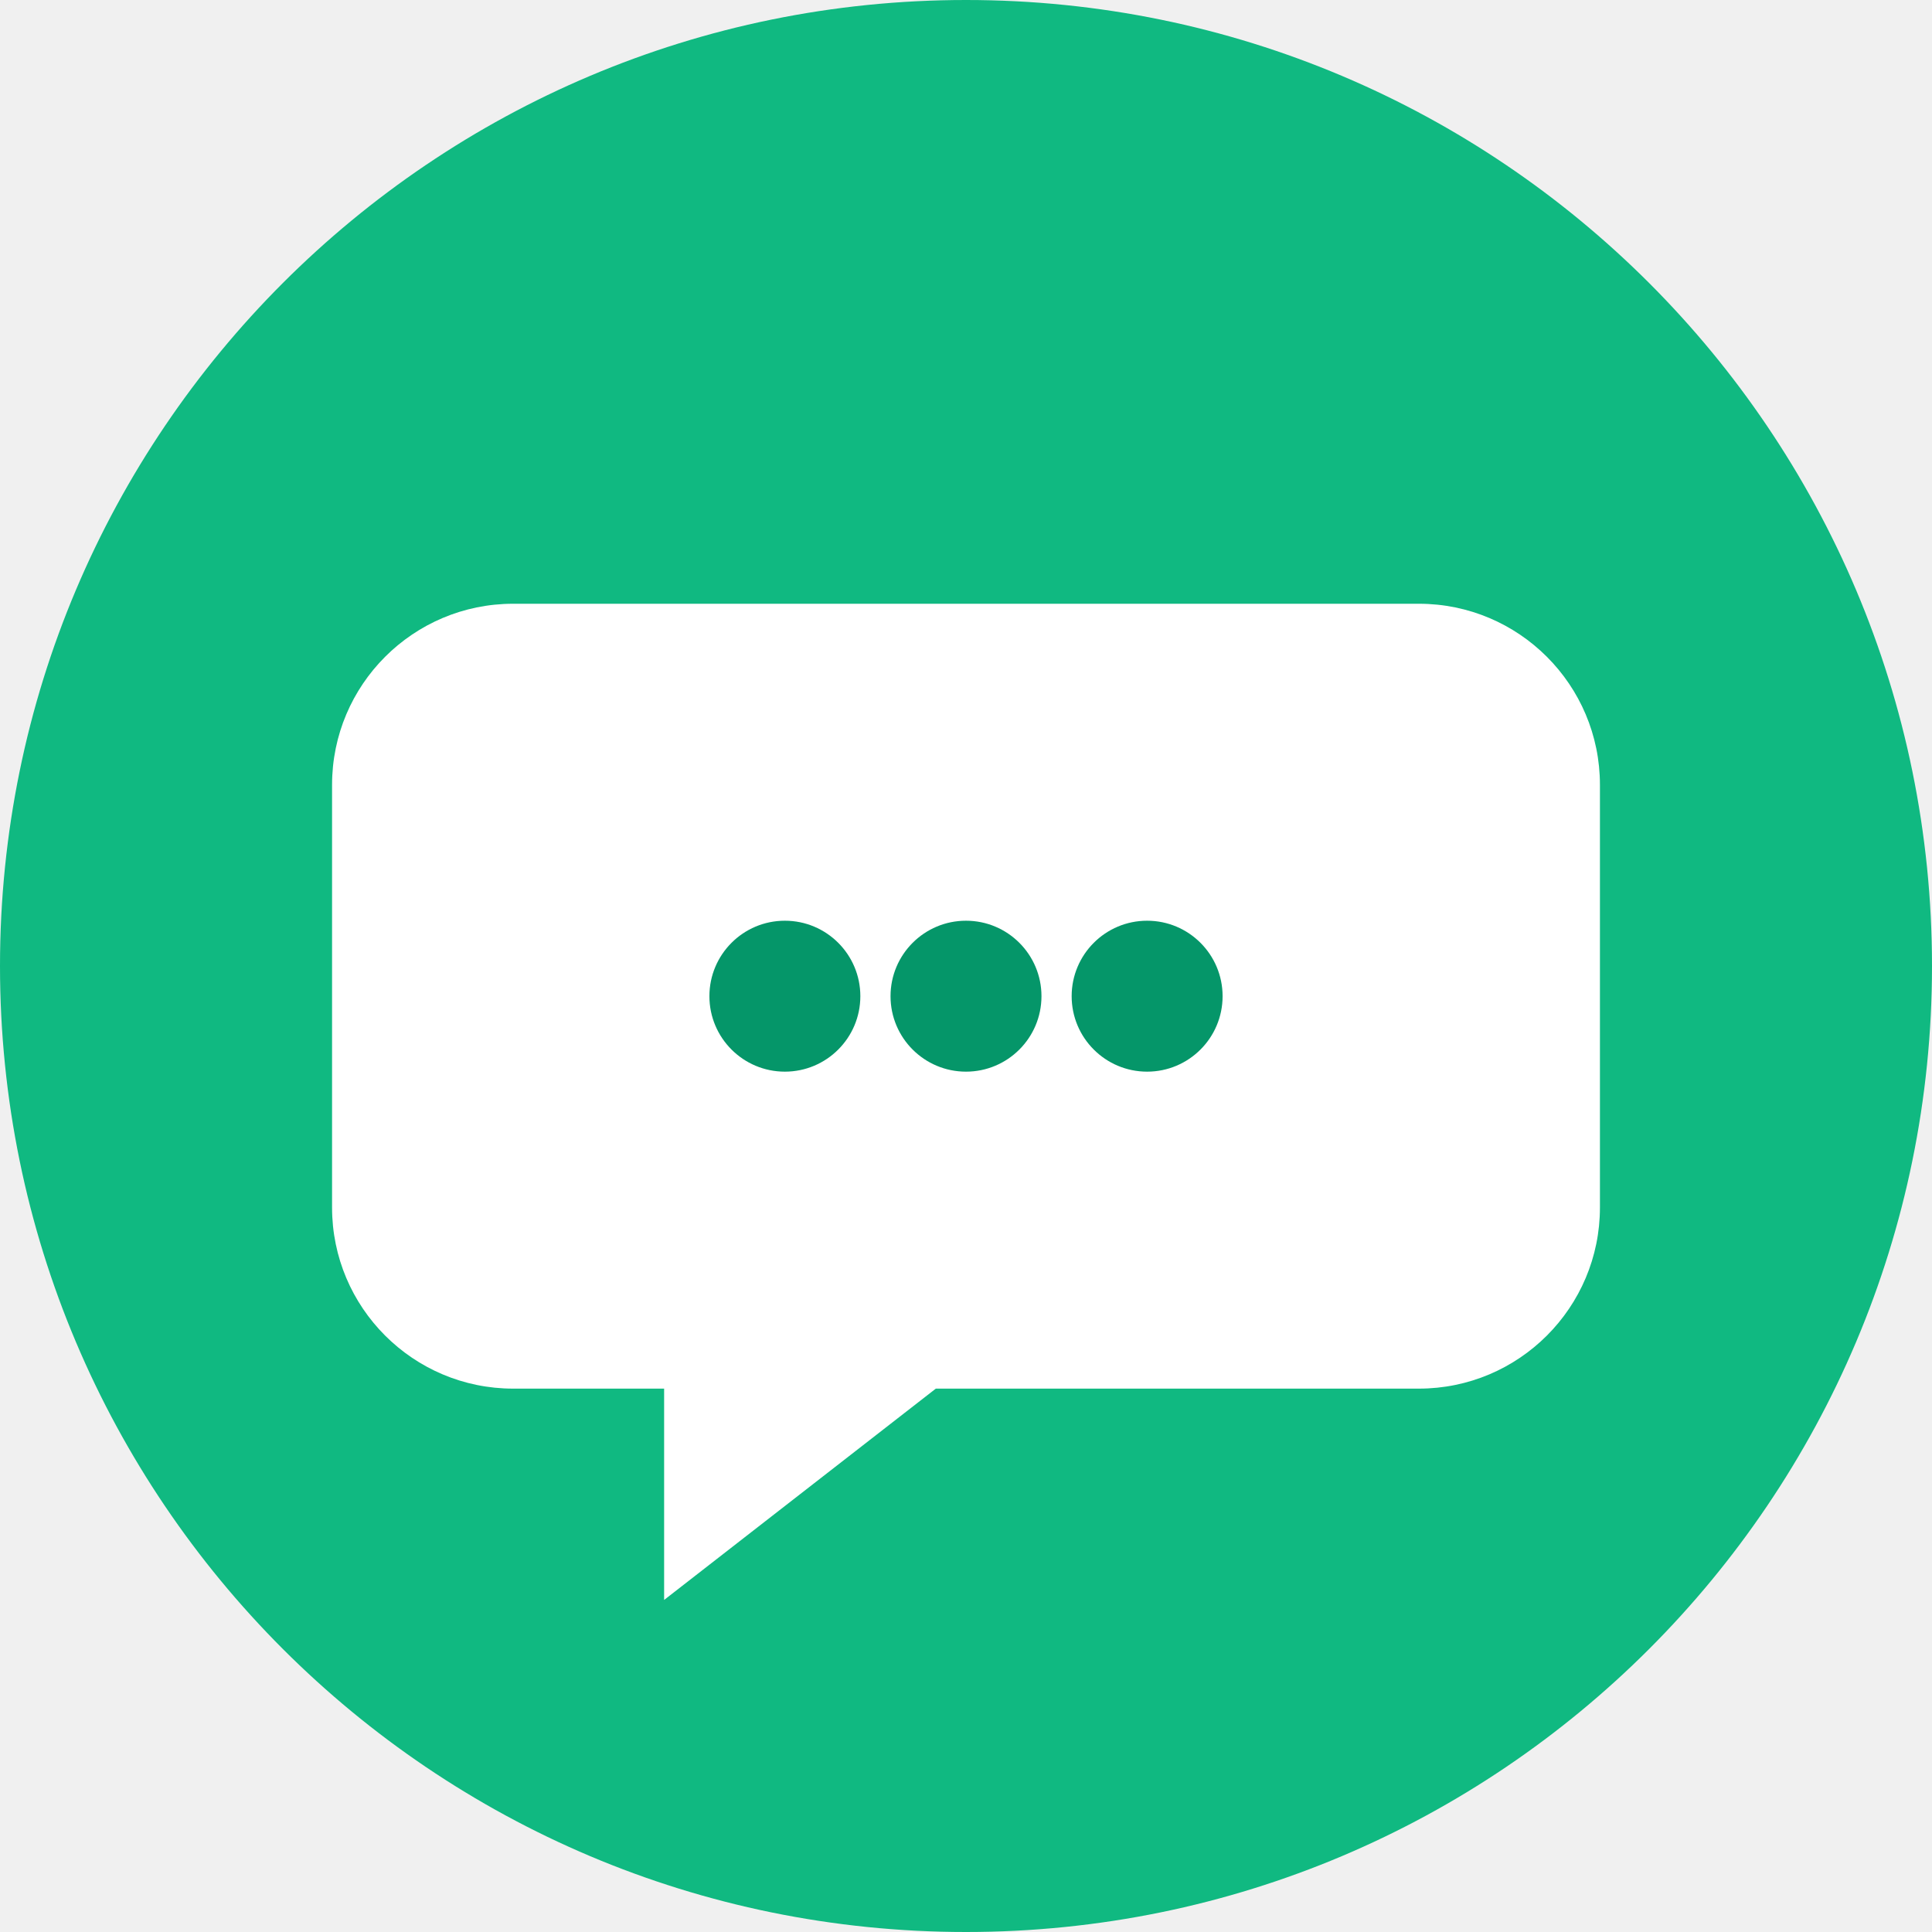
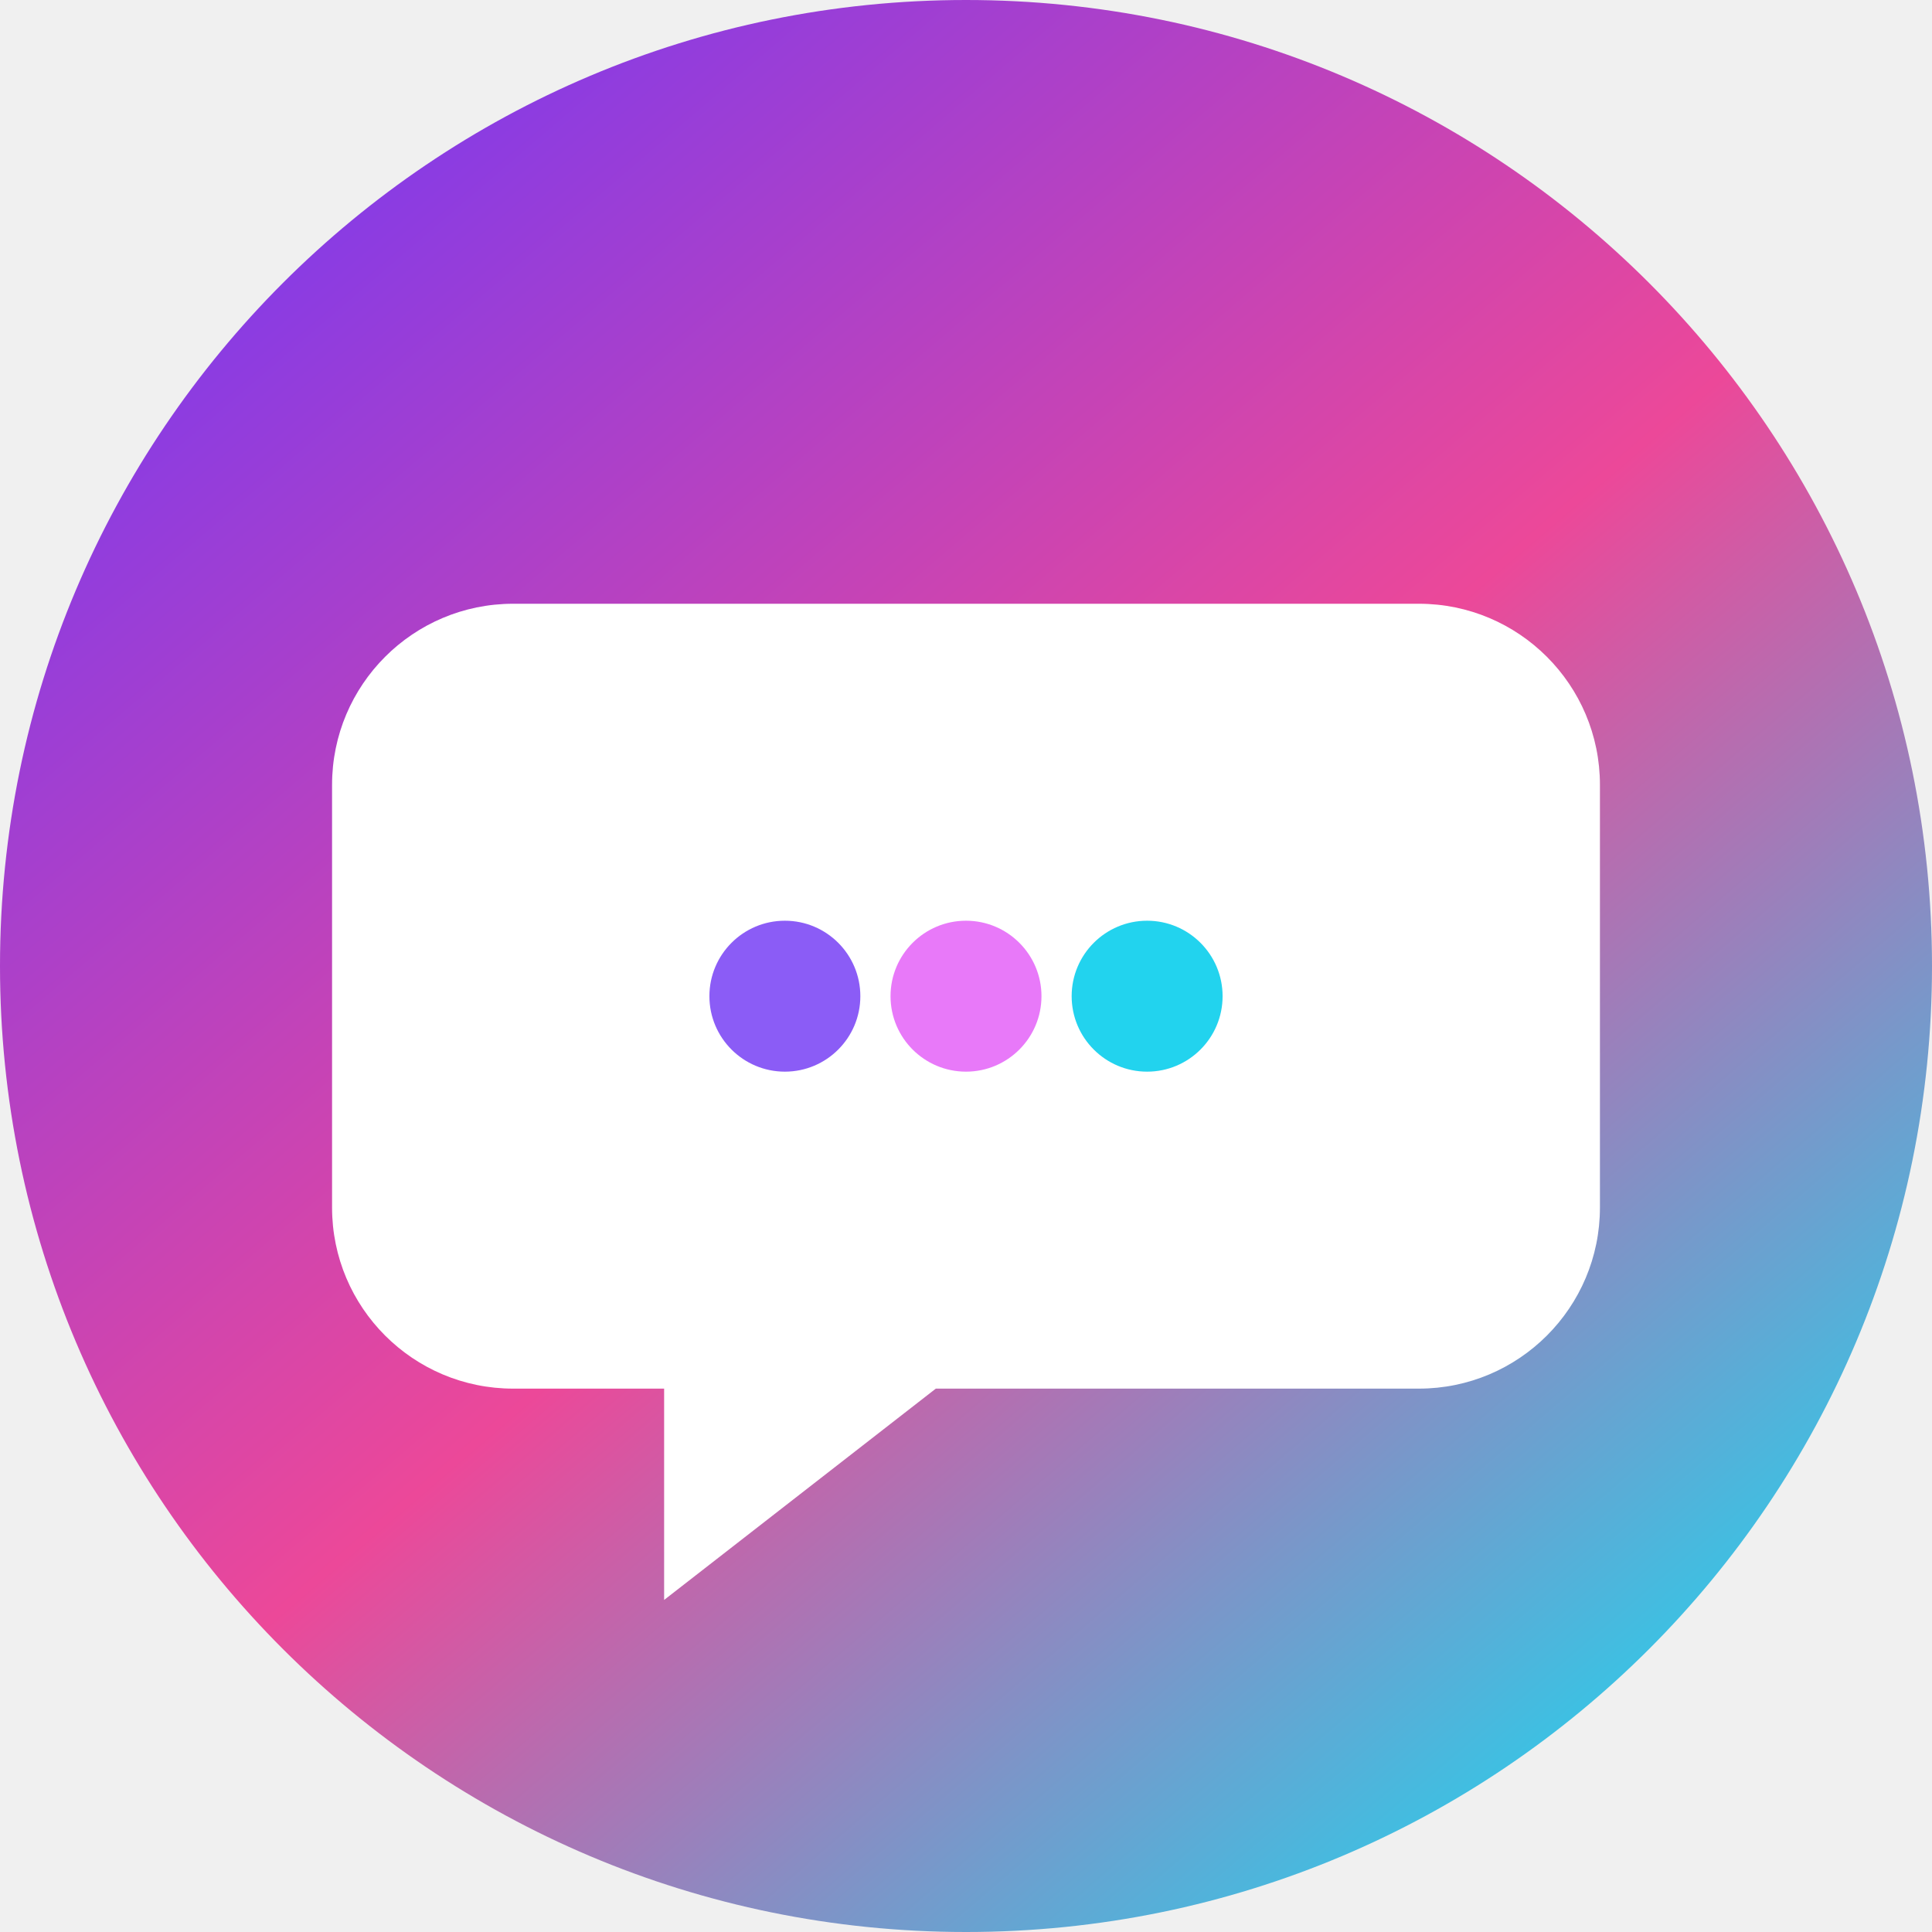
<svg xmlns="http://www.w3.org/2000/svg" viewBox="0 0 128 128" width="128" height="128">
-   <rect width="128" height="128" rx="64" fill="#10b981" />
+   <rect width="128" height="128" rx="64" fill="url(#sakaGlow)" />
+   <defs>
+     <linearGradient id="sakaGlow" x1="16" y1="8" x2="112" y2="120" gradientUnits="userSpaceOnUse">
+       <stop stop-color="#7c3aed" />
+       <stop offset=".52" stop-color="#ec4899" />
+       <stop offset="1" stop-color="#22d3ee" />
+     </linearGradient>
+   </defs>
  <path d="M34 40h60a12 12 0 0 1 12 12v28a12 12 0 0 1-12 12H62l-18 14v-14H34a12 12 0 0 1-12-12V52a12 12 0 0 1 12-12z" fill="#fff" />
-   <circle cx="52" cy="66" r="5" fill="#059669" />
-   <circle cx="64" cy="66" r="5" fill="#059669" />
-   <circle cx="76" cy="66" r="5" fill="#059669" />
+   <circle cx="52" cy="66" r="5" fill="#8b5cf6" />
+   <circle cx="64" cy="66" r="5" fill="#e879f9" />
+   <circle cx="76" cy="66" r="5" fill="#22d3ee" />
</svg>
